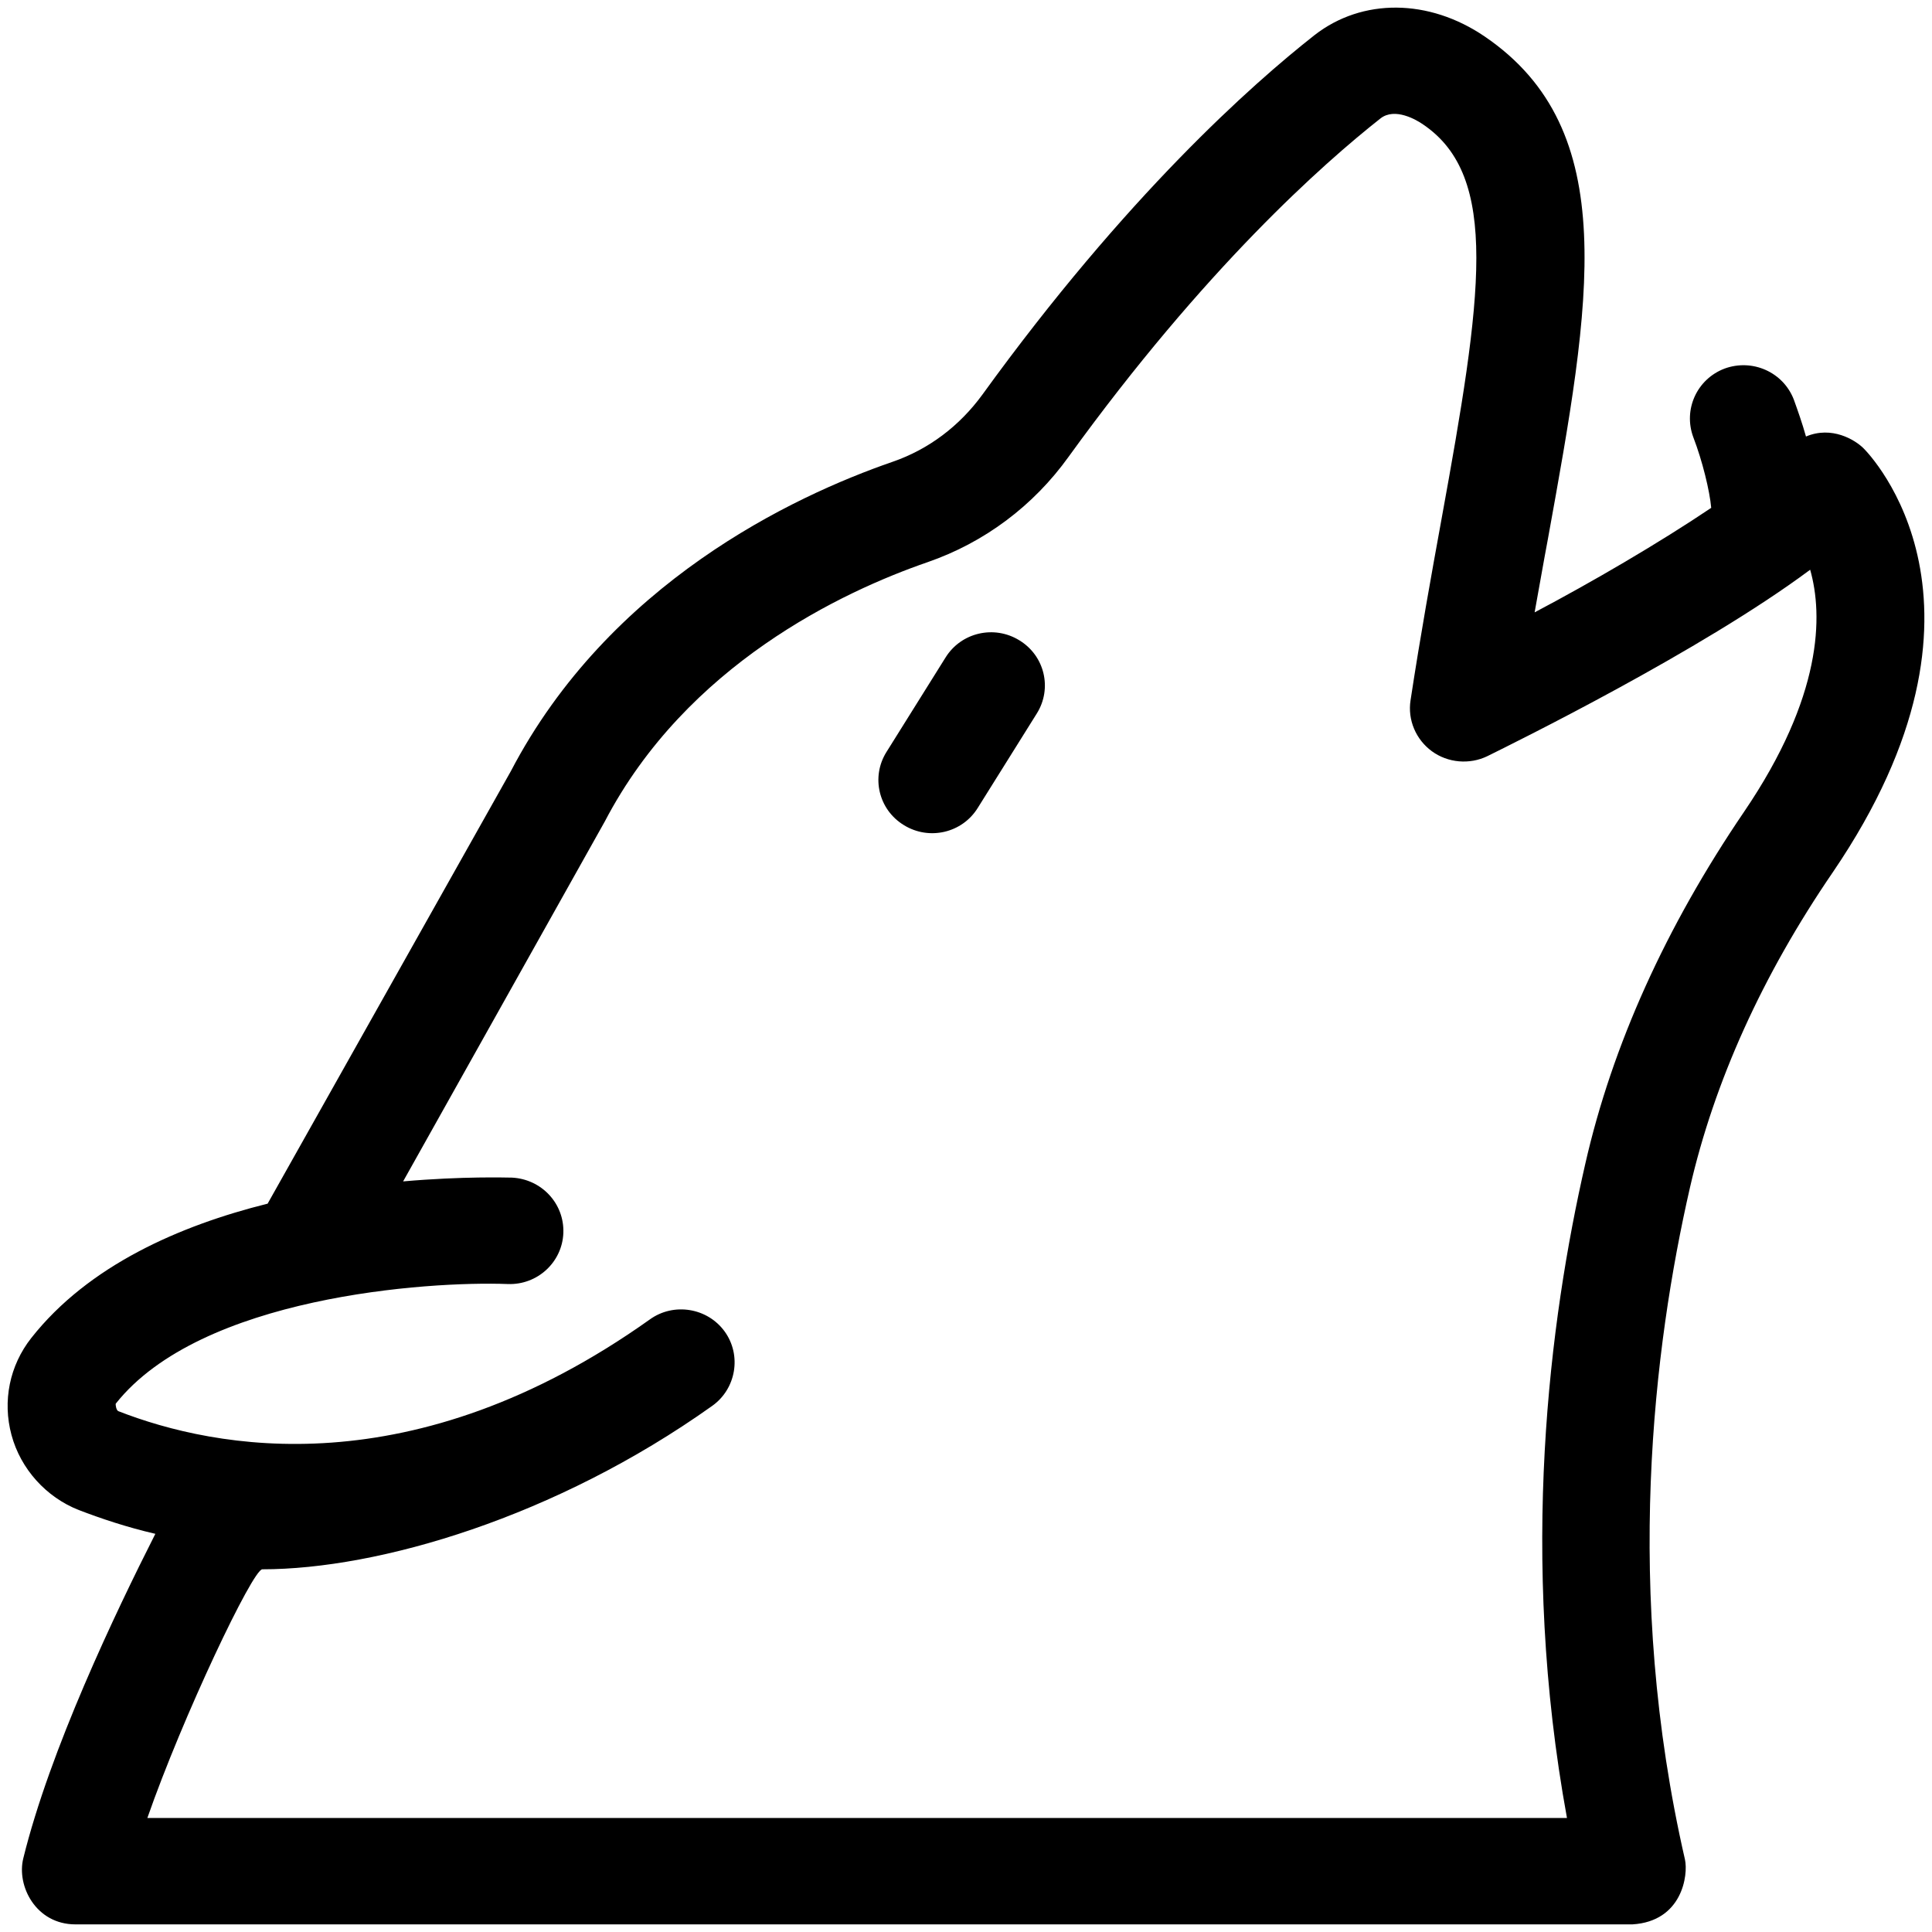
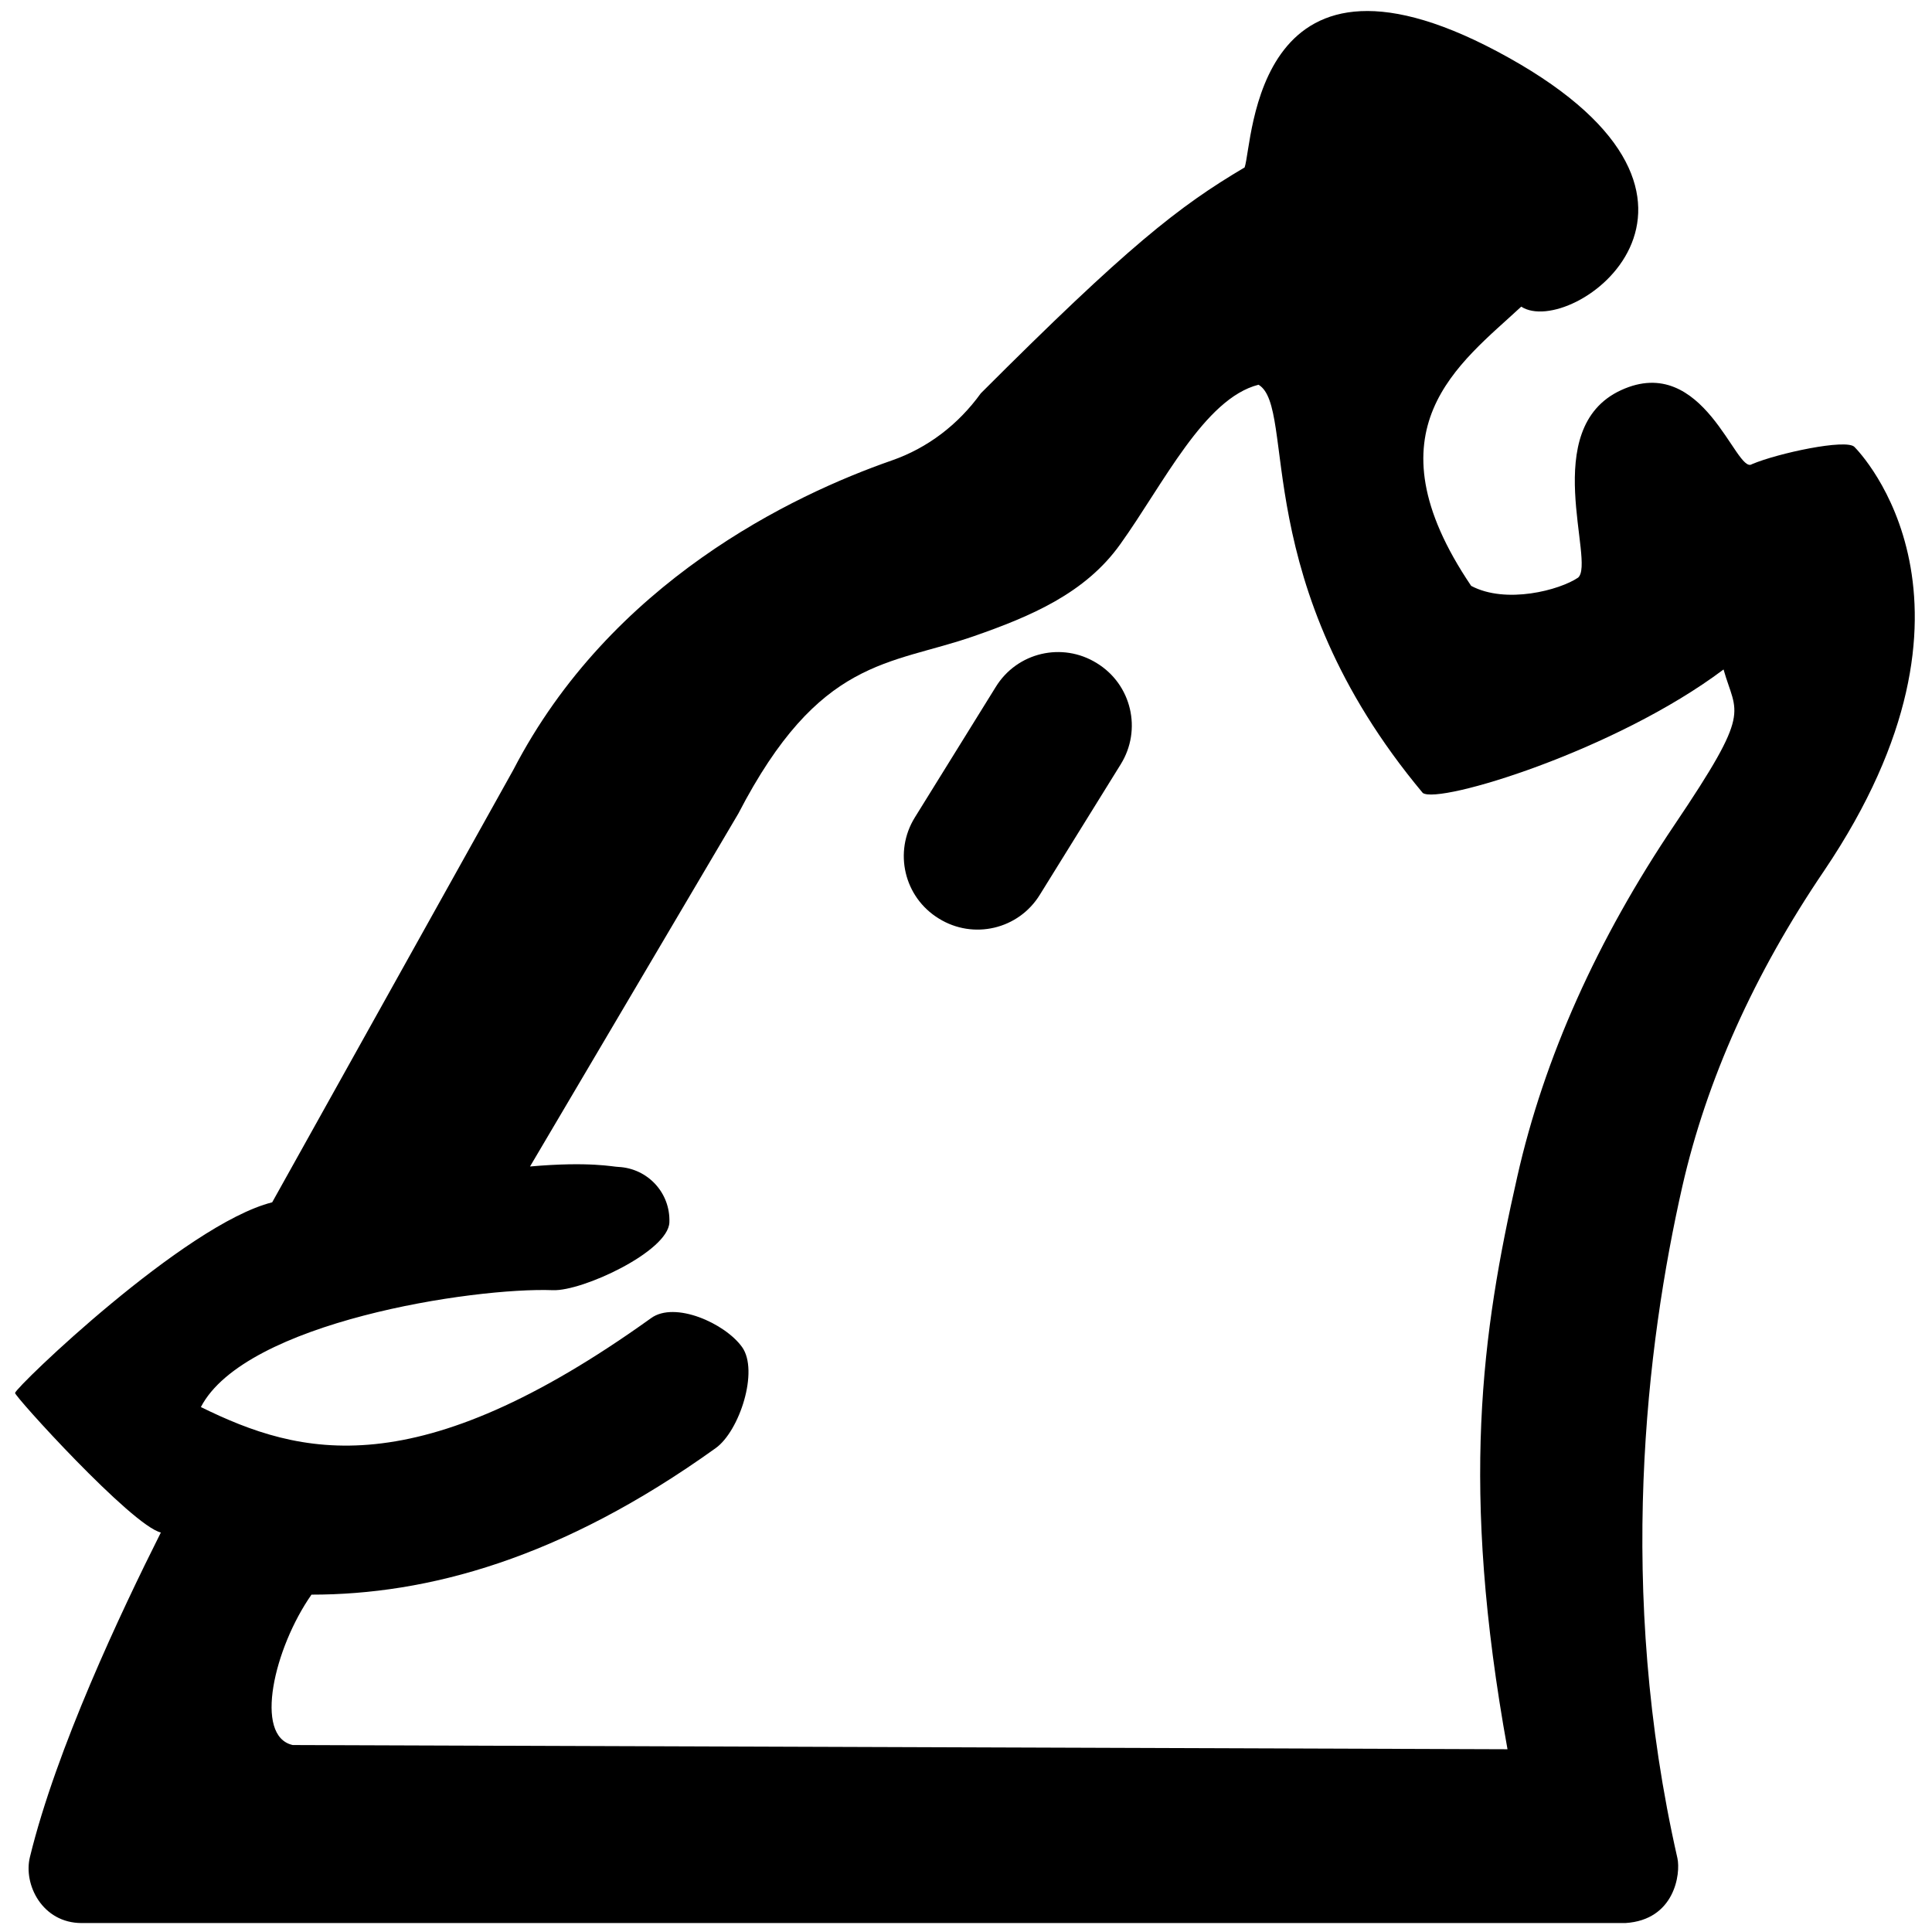
<svg xmlns="http://www.w3.org/2000/svg" width="368.64pt" height="368.64pt" viewBox="0 0 368.64 368.64">
  <defs />
-   <path id="shape0" transform="matrix(0.7261988 0 0 0.7199948 167.6033 120.6426)" fill="#000000" stroke="none" stroke-width="1" stroke-linecap="square" stroke-linejoin="bevel" d="M37.023 2.123C30.423 -1.977 21.723 0.023 17.623 6.723L2.123 31.723C-1.977 38.323 0.023 47.023 6.723 51.123C13.323 55.223 22.023 53.223 26.123 46.523L41.623 21.523C45.723 14.923 43.723 6.223 37.023 2.123Z" />
-   <path id="shape1" transform="matrix(0.7261988 0 0 0.7199948 1.4544 1.4544)" fill="#000000" stroke="none" stroke-width="1" stroke-linecap="square" stroke-linejoin="bevel" d="M487.616 116.764C485.416 114.564 479.316 110.764 472.516 113.664C471.516 110.064 470.316 106.664 469.316 103.864C466.516 96.564 458.416 92.964 451.116 95.664L451.116 95.664C443.816 98.464 440.216 106.564 442.916 113.864L442.916 113.864C445.316 120.164 447.216 128.064 447.616 132.564C433.916 141.864 416.416 152.164 401.216 160.264C402.416 153.664 403.516 147.164 404.716 140.764C416.016 77.864 424.216 32.464 388.116 7.664C373.416 -2.436 355.916 -2.536 343.416 7.264C327.016 20.264 293.916 49.864 256.116 102.564C250.116 110.864 242.016 117.064 232.516 120.364C206.116 129.564 158.016 152.564 132.216 202.364L68.316 316.964C45.216 322.764 21.216 333.364 6.216 352.564C0.516 359.864 -1.384 369.264 1.016 378.264C3.416 387.264 10.116 394.764 18.716 398.164C24.416 400.364 31.116 402.664 38.816 404.464C28.216 425.564 11.116 461.764 4.116 490.464C2.316 497.764 7.416 507.964 17.816 507.964L426.916 507.964C440.016 507.164 441.616 494.864 440.716 490.764C424.516 419.564 432.516 354.664 442.016 312.764C448.416 284.664 461.016 256.464 479.616 229.064C527.516 158.064 489.216 118.364 487.616 116.764ZM456.216 213.164C435.716 243.564 421.616 274.964 414.516 306.464C405.116 347.864 397.116 410.264 409.716 479.764L36.716 479.764C46.016 452.864 64.416 413.864 66.916 413.864C97.516 413.864 144.016 400.064 185.116 370.564C191.416 366.064 192.916 357.164 188.416 350.864C183.916 344.564 175.016 343.064 168.716 347.664C106.516 392.264 54.516 381.964 29.116 371.964C28.516 371.764 28.316 370.164 28.416 369.964C50.716 341.564 110.316 337.464 131.416 338.264C139.216 338.564 145.716 332.464 146.016 324.764C146.316 316.964 140.316 310.464 132.516 310.064C131.216 310.064 119.816 309.664 103.916 311.064L156.916 215.664C178.416 174.164 219.316 154.764 241.716 146.964C256.616 141.764 269.516 132.064 278.816 118.964C314.616 69.064 345.516 41.464 360.716 29.364C364.516 26.364 370.216 29.764 371.916 30.964C392.116 44.764 387.416 76.464 376.716 135.764C374.116 150.164 371.216 166.364 368.616 183.564C367.816 188.764 370.016 193.964 374.216 197.064C378.416 200.164 384.116 200.664 388.816 198.364C395.416 195.064 445.016 170.464 473.616 148.964C477.016 161.064 476.916 182.464 456.216 213.164Z" />
+   <path id="shape0" transform="matrix(0.9945757 0 0 0.9945757 172.4505 124.4183)" fill="#000000" stroke-opacity="0" stroke="#000000" stroke-width="0" stroke-linecap="square" stroke-linejoin="bevel" d="M37.023 2.123C30.423 -1.977 21.723 0.023 17.623 6.723L2.123 31.723C-1.977 38.323 0.023 47.023 6.723 51.123C13.323 55.223 22.023 53.223 26.123 46.523L41.623 21.523C45.723 14.923 43.723 6.223 37.023 2.123Z" />
+   <path id="shape1" transform="matrix(0.72 0 0 0.72 2.874817 2.101238)" fill="#000000" stroke-opacity="0" stroke="#000000" stroke-width="0" stroke-linecap="square" stroke-linejoin="bevel" d="M487.438 115.51C485.238 113.31 467.079 117.199 460.279 120.099C456.08 122.948 447.56 90.354 425.59 100.487C403.621 110.62 418.912 146.128 414.215 150.161C409.35 153.464 395.142 157.265 385.879 152.343C357.777 110.764 382.857 93.488 399.149 78.348C412.532 87.026 463.528 50.167 395.813 12.363C328.098 -25.442 328.123 34.907 325.845 41.455C308.416 51.74 294.722 62.5 255.938 101.31C249.938 109.61 241.838 115.81 232.338 119.11C205.938 128.31 157.838 151.31 132.038 201.11L68.138 315.71C45.038 321.51 0.191 364.661 0.007 366.22C-0.546 366.662 30.938 401.41 38.638 403.21C28.038 424.31 10.938 460.51 3.938 489.21C2.138 496.51 7.238 506.71 17.638 506.71L426.738 506.71C439.838 505.91 441.438 493.61 440.538 489.51C424.338 418.31 432.338 353.41 441.838 311.51C448.238 283.41 460.838 255.21 479.438 227.81C527.338 156.81 489.038 117.11 487.438 115.51ZM439.796 215.63C419.296 246.03 405.196 277.43 398.096 308.93C388.696 350.33 382.911 391.15 395.511 460.65L73.575 459.534C63.188 457.191 68.668 433.818 78.551 419.679C109.151 419.679 144.576 410.344 185.676 380.844C191.976 376.344 197.168 360.374 192.668 354.074C188.168 347.774 174.838 341.81 168.538 346.41C106.338 391.01 75.625 382.942 49.241 369.965C60.946 347.441 121.458 338.194 142.558 338.994C150.358 339.294 173.101 328.729 173.401 321.029C173.701 313.229 167.701 306.729 159.901 306.329C158.601 306.329 152.369 304.813 136.469 306.213L191.683 212.673C213.183 171.173 231.689 173.477 254.089 165.677C268.989 160.477 283.611 154.374 292.911 141.274C304.283 125.424 315.159 102.676 329.533 99.039C339.766 105.149 326.526 151.534 373.054 207.22C377.254 210.32 424.166 195.999 452.766 174.499C456.166 186.599 460.496 184.93 439.796 215.63Z" />
</svg>
